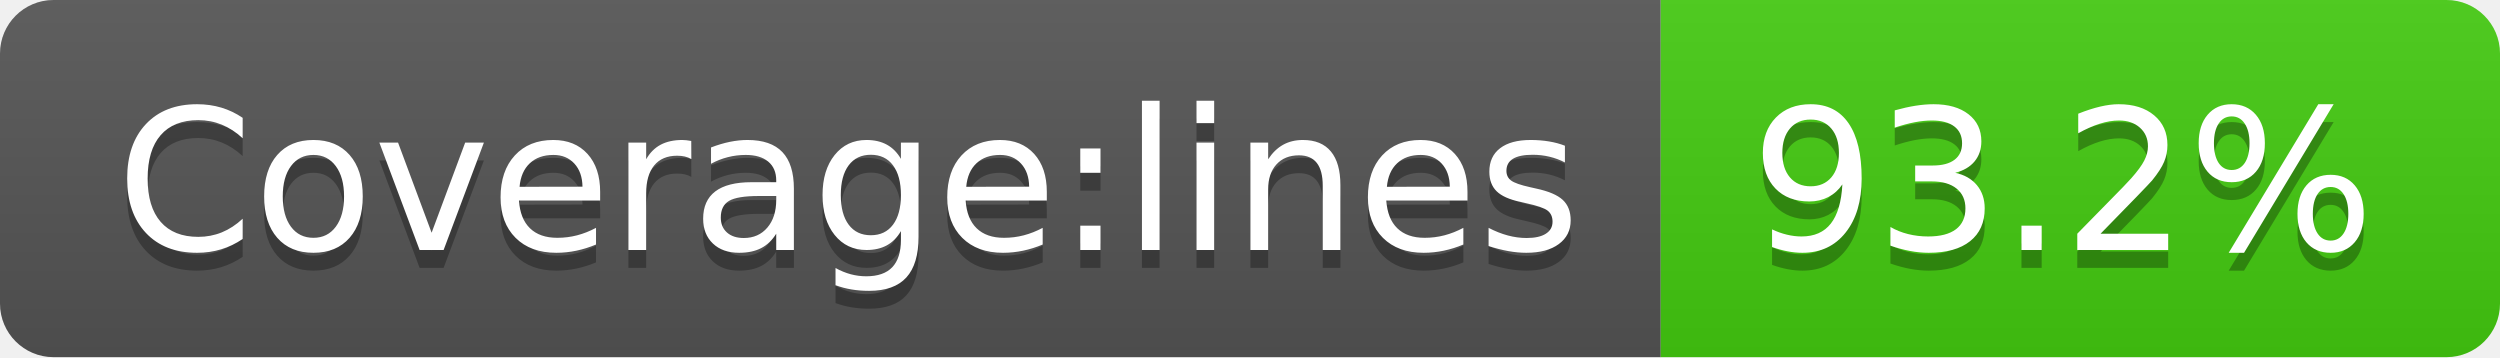
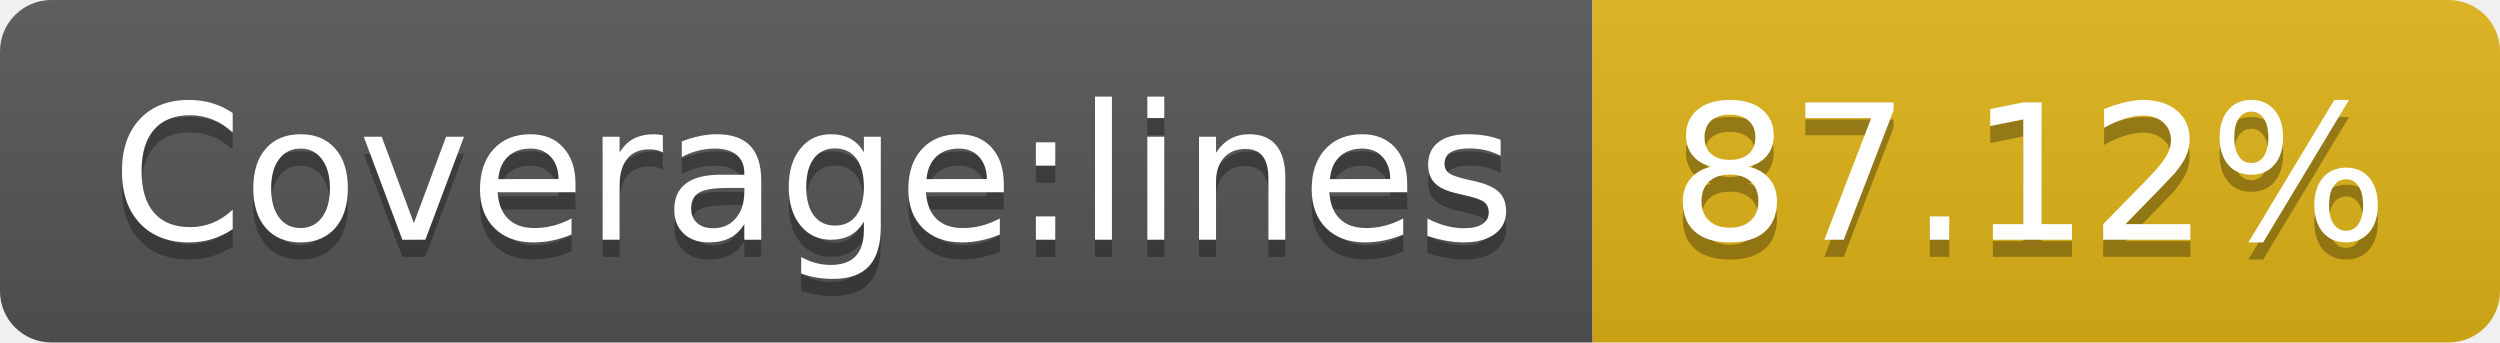
- <svg xmlns="http://www.w3.org/2000/svg" width="140" height="20">
+ <svg xmlns="http://www.w3.org/2000/svg" width="146" height="20">
  <linearGradient id="s" x2="0" y2="100%">
    <stop offset="0" stop-color="#bbb" stop-opacity=".1" />
    <stop offset="1" stop-opacity=".1" />
  </linearGradient>
  <clipPath id="r">
-     <rect width="140" height="20" rx="3" fill="#fff" />
+     <rect width="146" height="20" rx="3" fill="#fff" />
  </clipPath>
  <g clip-path="url(#r)">
    <rect width="93" height="20" fill="#555" />
-     <rect x="93" width="47" height="20" fill="#4c1" />
-     <rect width="140" height="20" fill="url(#s)" />
+     <rect x="93" width="53" height="20" fill="#dfb317" />
+     <rect width="146" height="20" fill="url(#s)" />
  </g>
  <g fill="#fff" text-anchor="middle" font-family="Verdana,Geneva,DejaVu Sans,sans-serif" text-rendering="geometricPrecision" font-size="110">
    <text x="475" y="150" fill="#010101" fill-opacity=".3" transform="scale(.1)" textLength="830">Coverage:lines</text>
    <text x="475" y="140" transform="scale(.1)" textLength="830">Coverage:lines</text>
-     <text x="1155" y="150" fill="#010101" fill-opacity=".3" transform="scale(.1)" textLength="370">93.2%</text>
-     <text x="1155" y="140" transform="scale(.1)" textLength="370">93.2%</text>
+     <text x="1185" y="150" fill="#010101" fill-opacity=".3" transform="scale(.1)" textLength="430">87.12%</text>
+     <text x="1185" y="140" transform="scale(.1)" textLength="430">87.12%</text>
  </g>
</svg>
